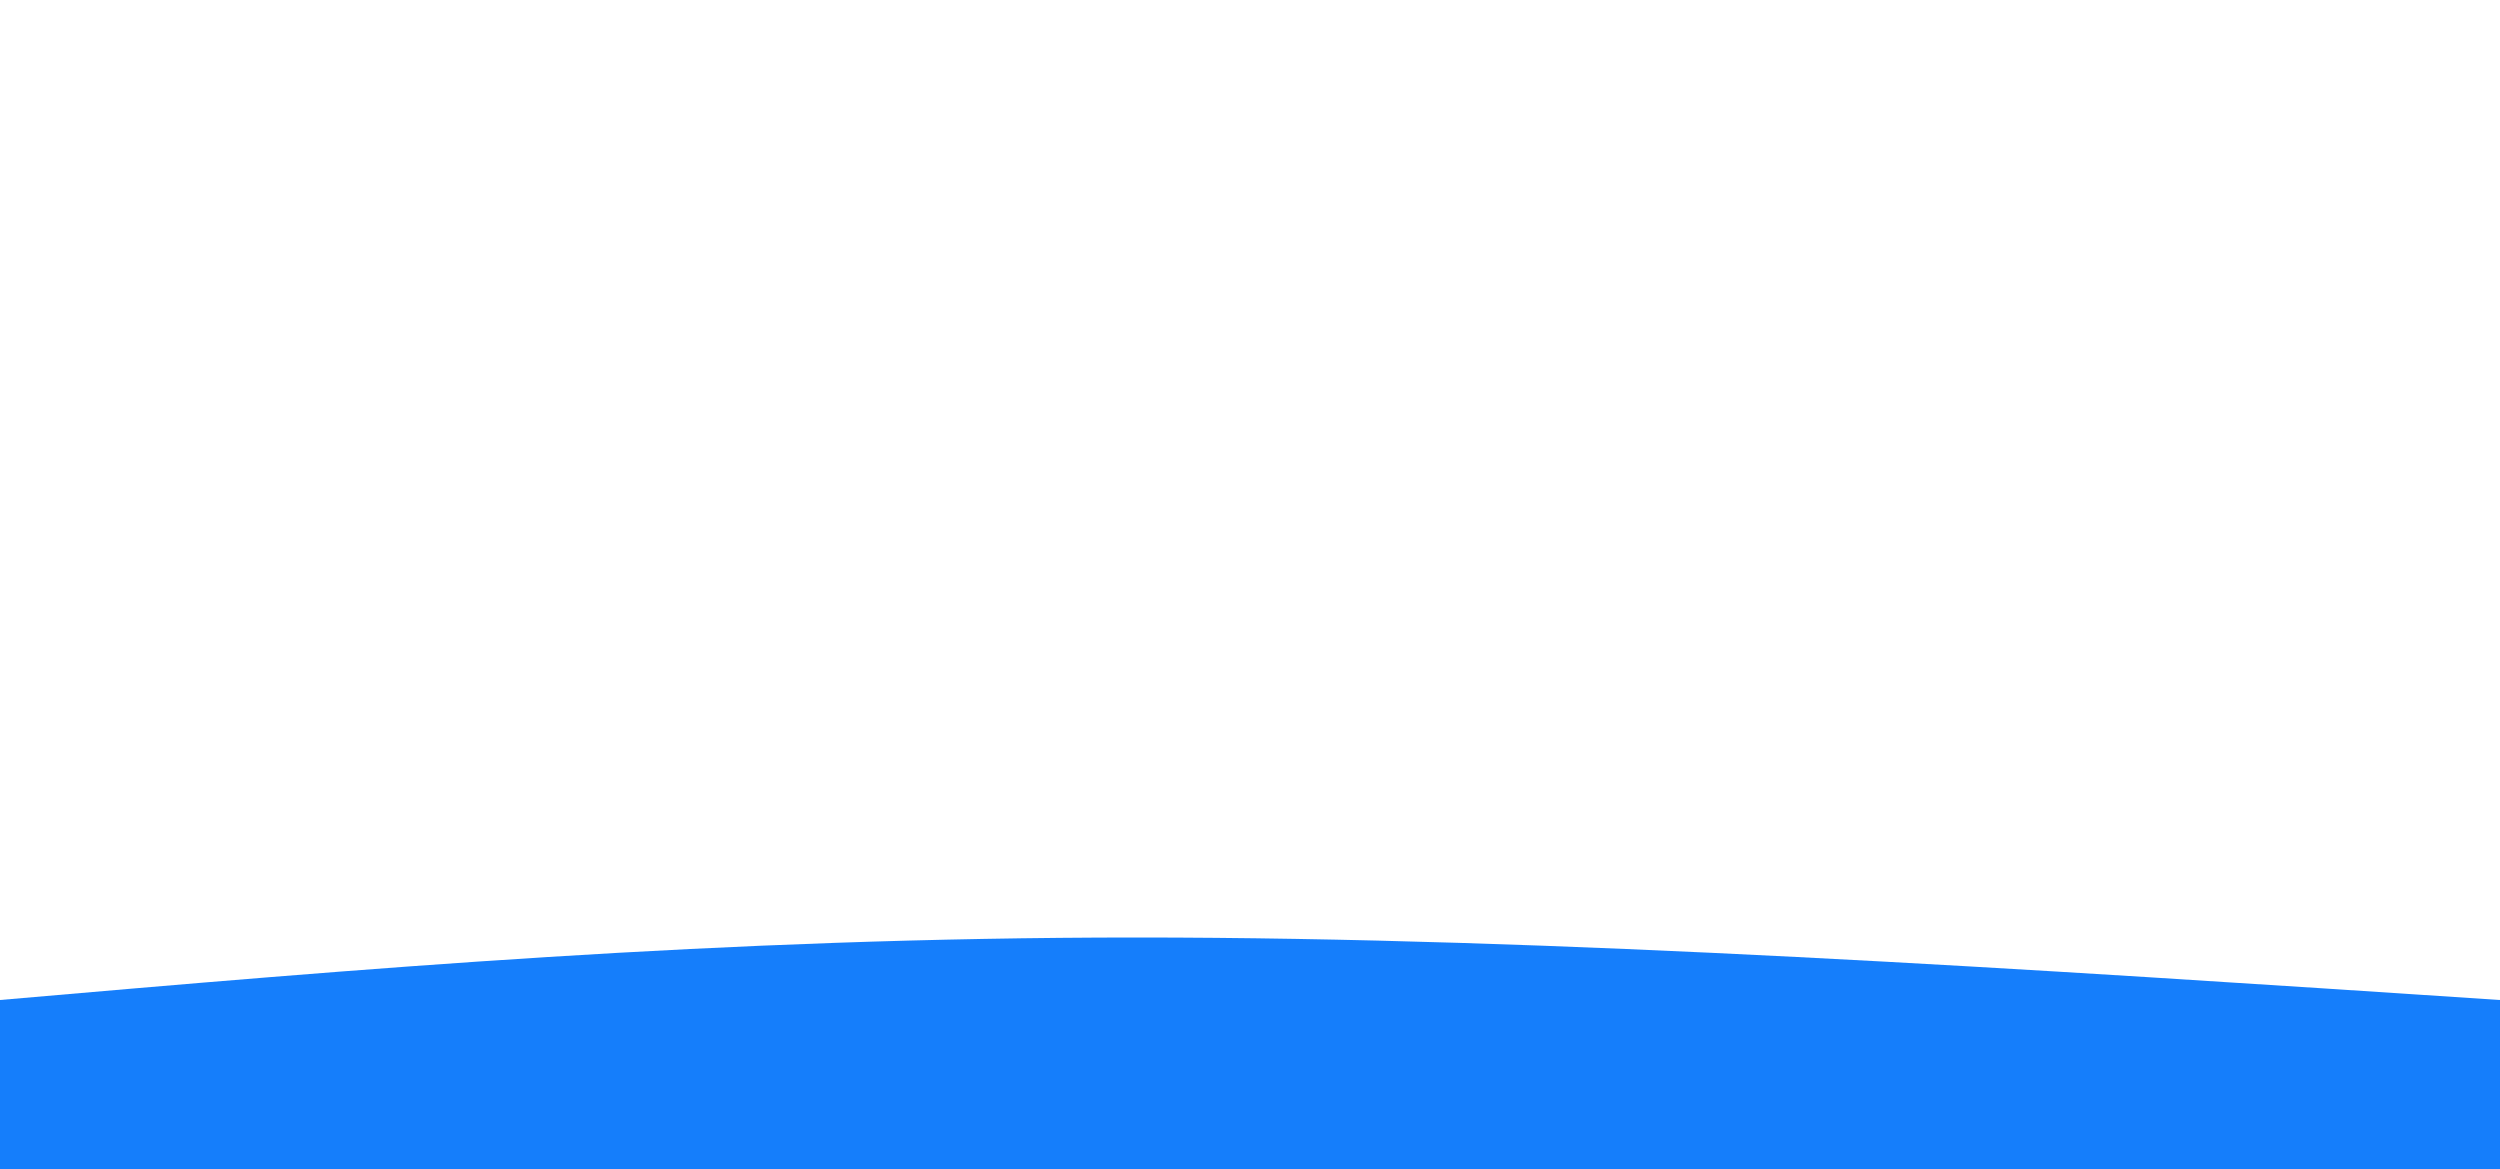
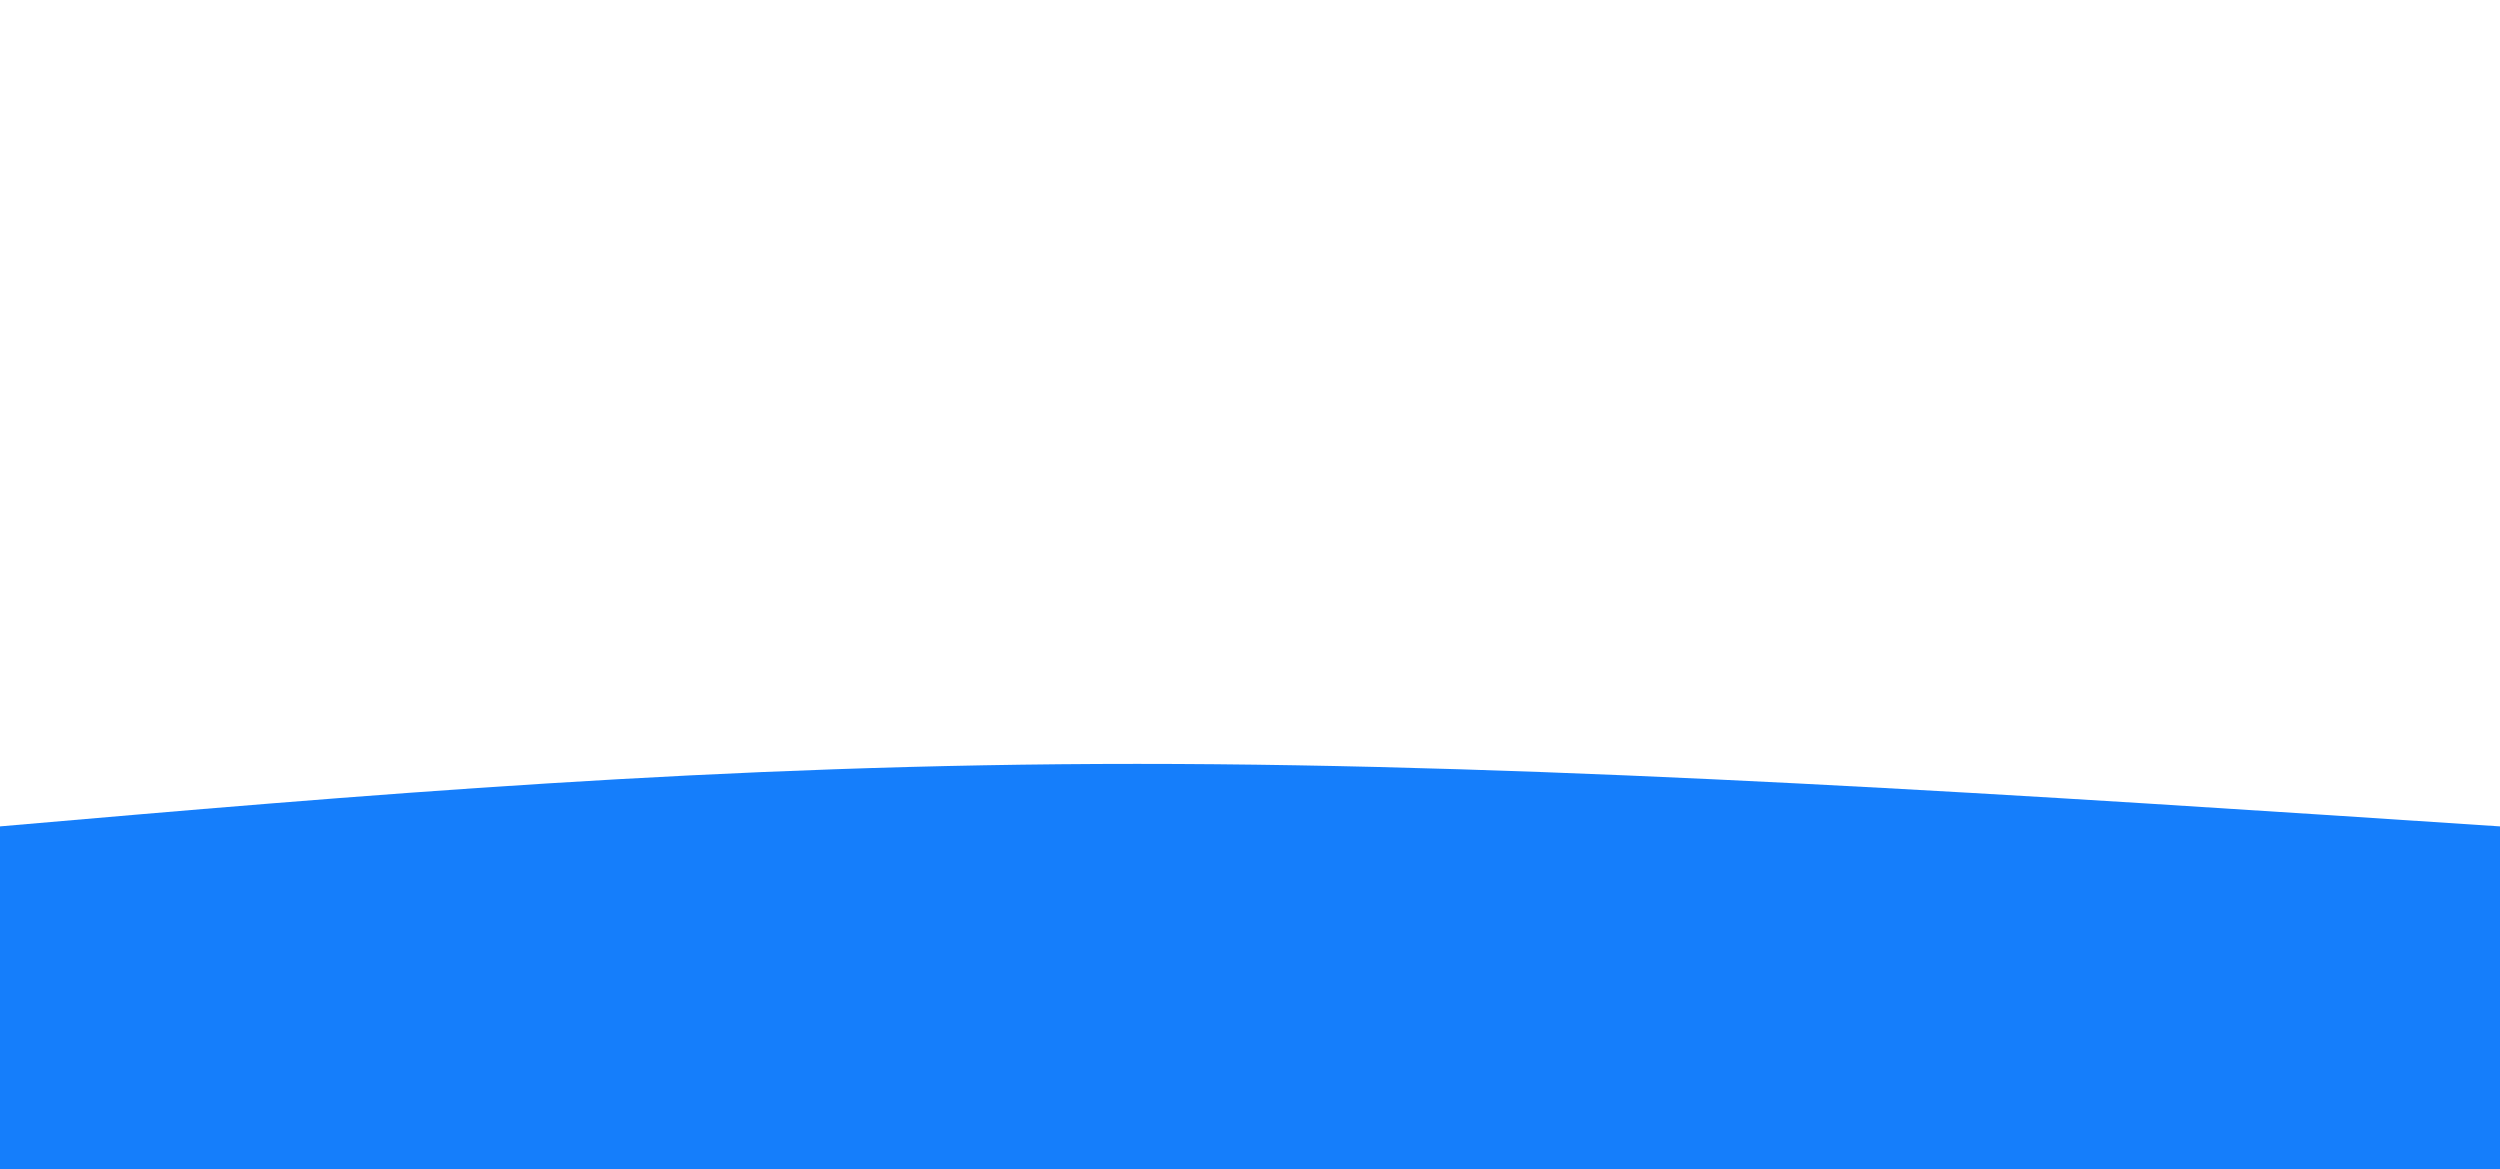
- <svg xmlns="http://www.w3.org/2000/svg" width="100%" height="100%" id="svg" viewBox="0 -440 1440 673">
+ <svg xmlns="http://www.w3.org/2000/svg" width="100%" height="100%" id="svg" viewBox="0 -340 1440 673">
  <path d="M 0,683 C 0,683 0,136 0,136 C 207.5,118 415,100 655,100 C 895,100 1167.5,118 1440,136 C 1440,136 1440,683 1440,683 Z" stroke="none" stroke-width="0" fill="#157EFB" fill-opacity="1" class="path-0" />
  <path d="M 0,683 C 0,683 0,273 0,273 C 248,289.5 496,306 736,306 C 976,306 1208,289.5 1440,273 C 1440,273 1440,683 1440,683 Z" stroke="none" stroke-width="0" fill="#157EFB" fill-opacity="1" class="path-1" />
  <path d="M 0,683 C 0,683 0,409 0,409 C 290.5,418 581,427 821,427 C 1061,427 1250.5,418 1440,409 C 1440,409 1440,683 1440,683 Z" stroke="none" stroke-width="0" fill="#157EFB" fill-opacity="1" class="path-2" />
  <path d="M 0,683 C 0,683 0,546 0,546 C 273.5,523 547,500 787,500 C 1027,500 1233.5,523 1440,546 C 1440,546 1440,683 1440,683 Z" stroke="none" stroke-width="0" fill="#157EFB" fill-opacity="1" class="path-3" />
</svg>
